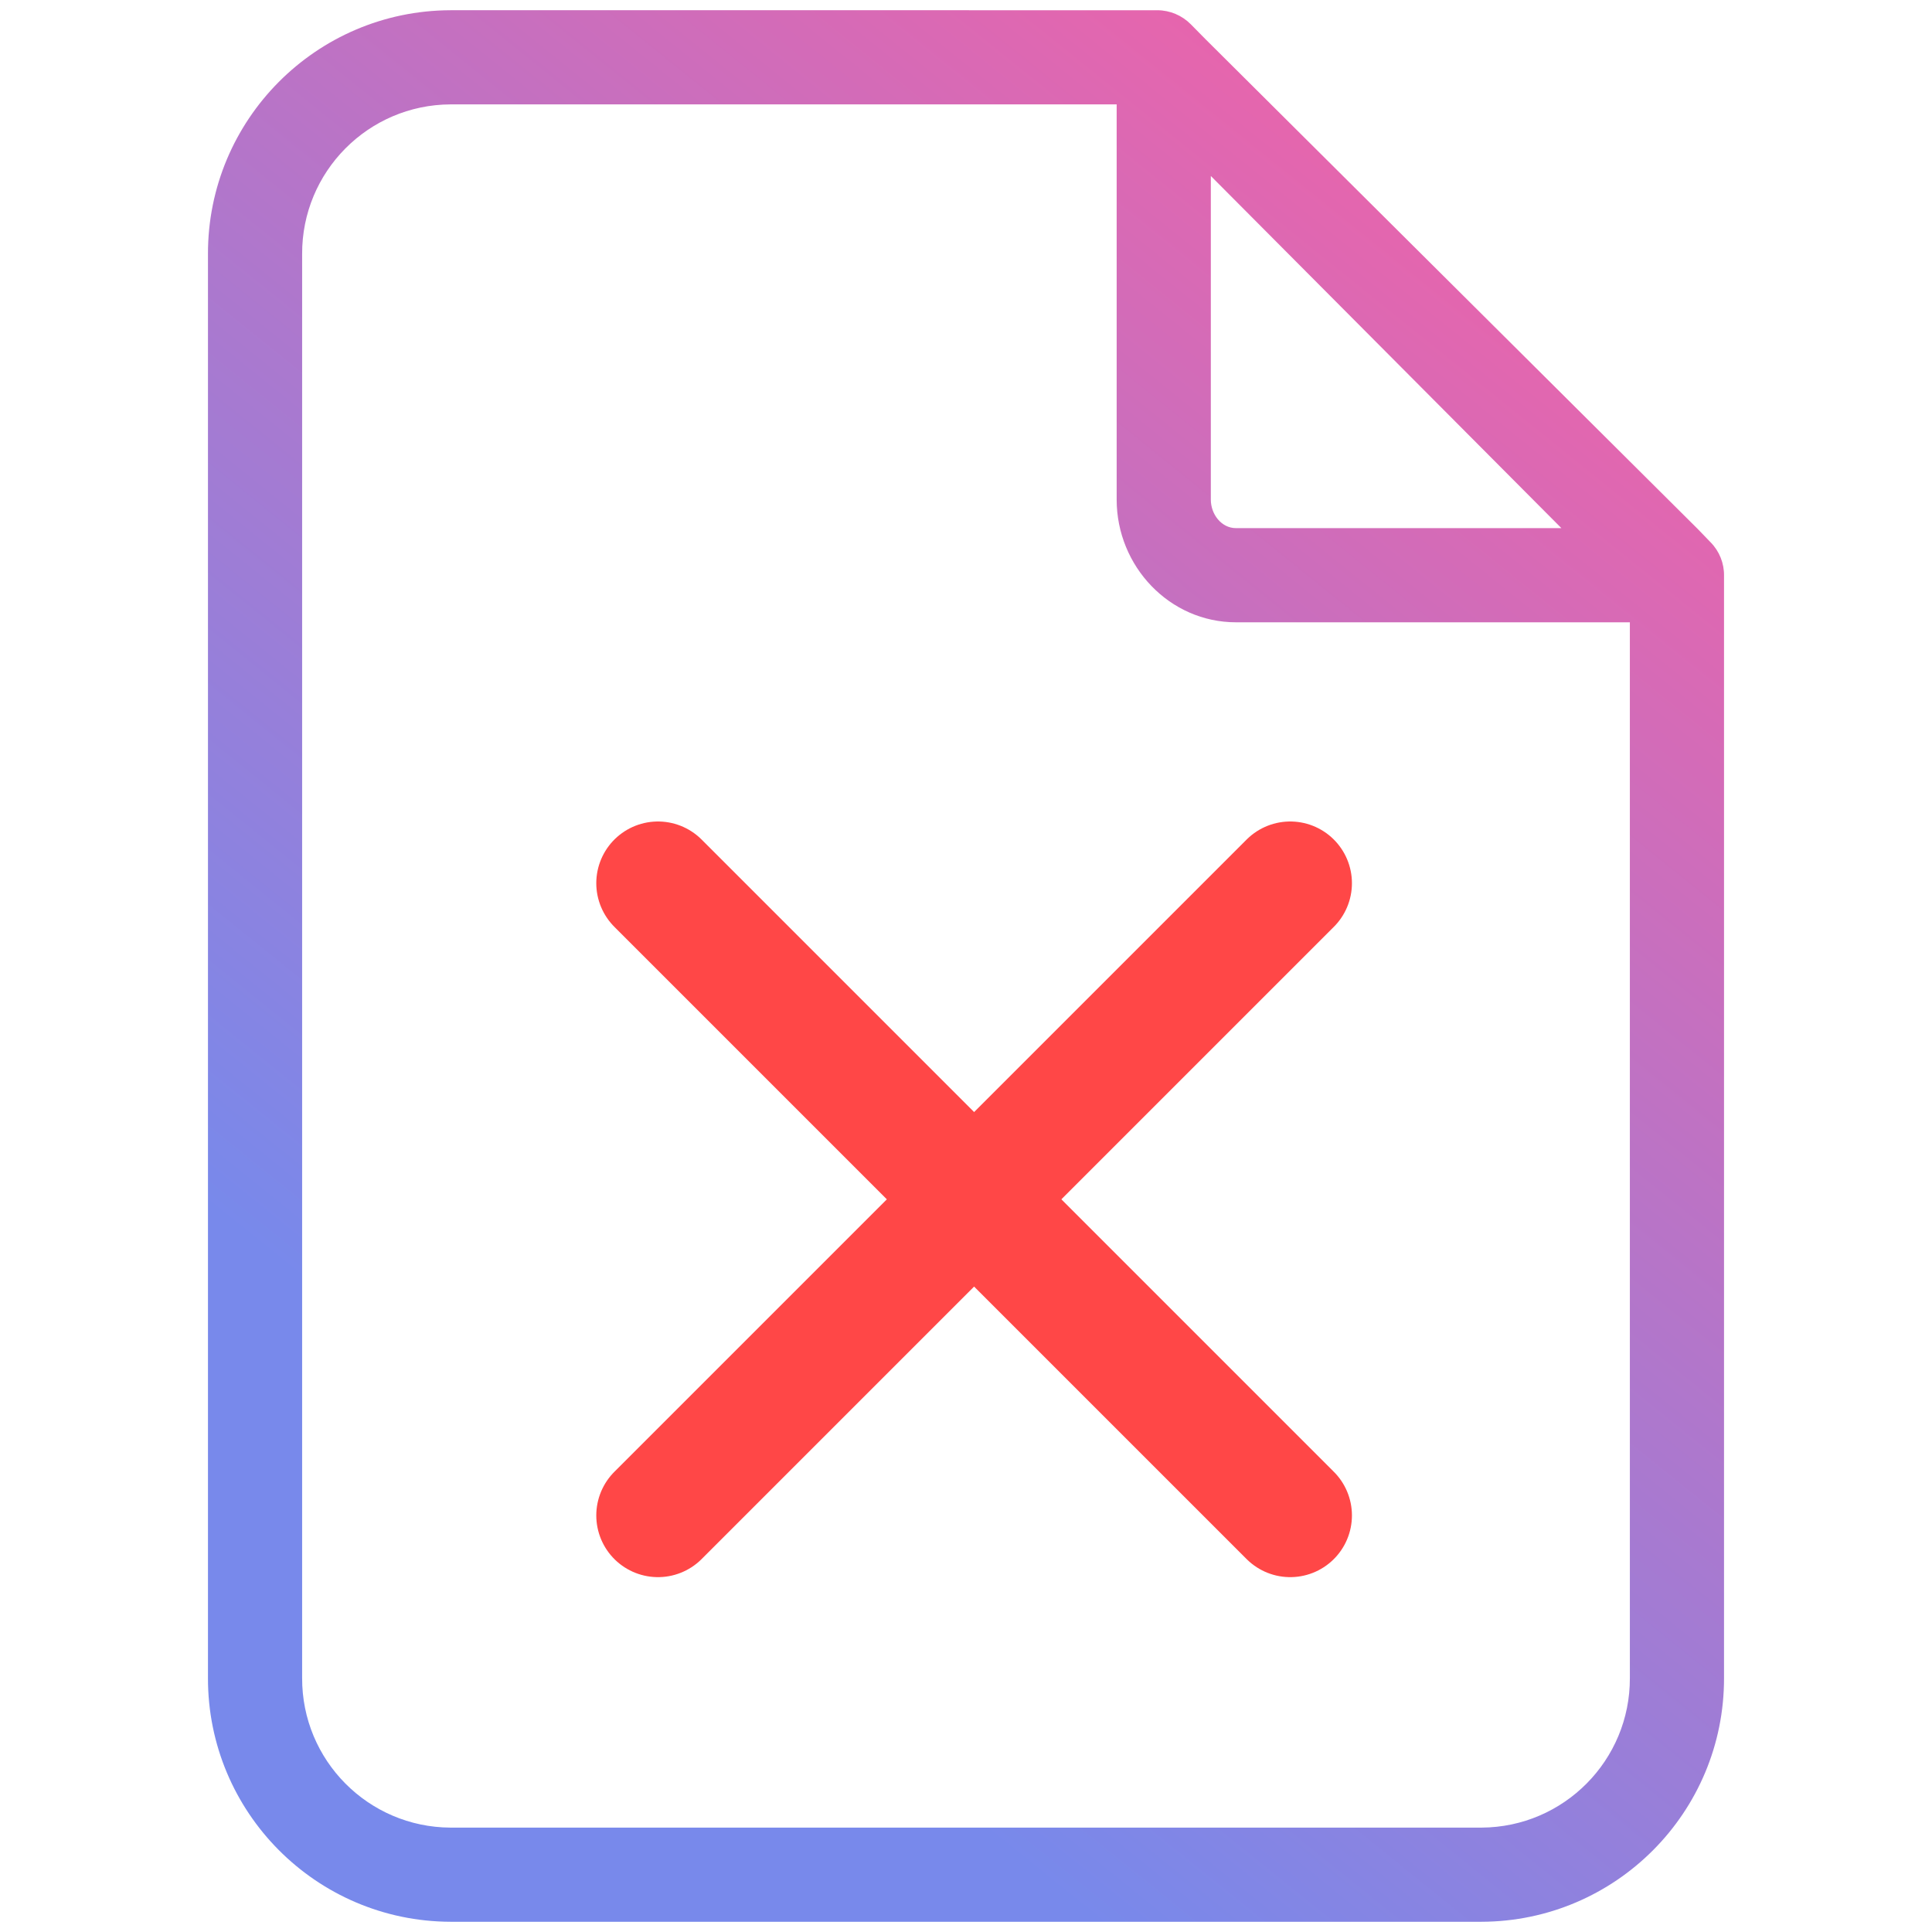
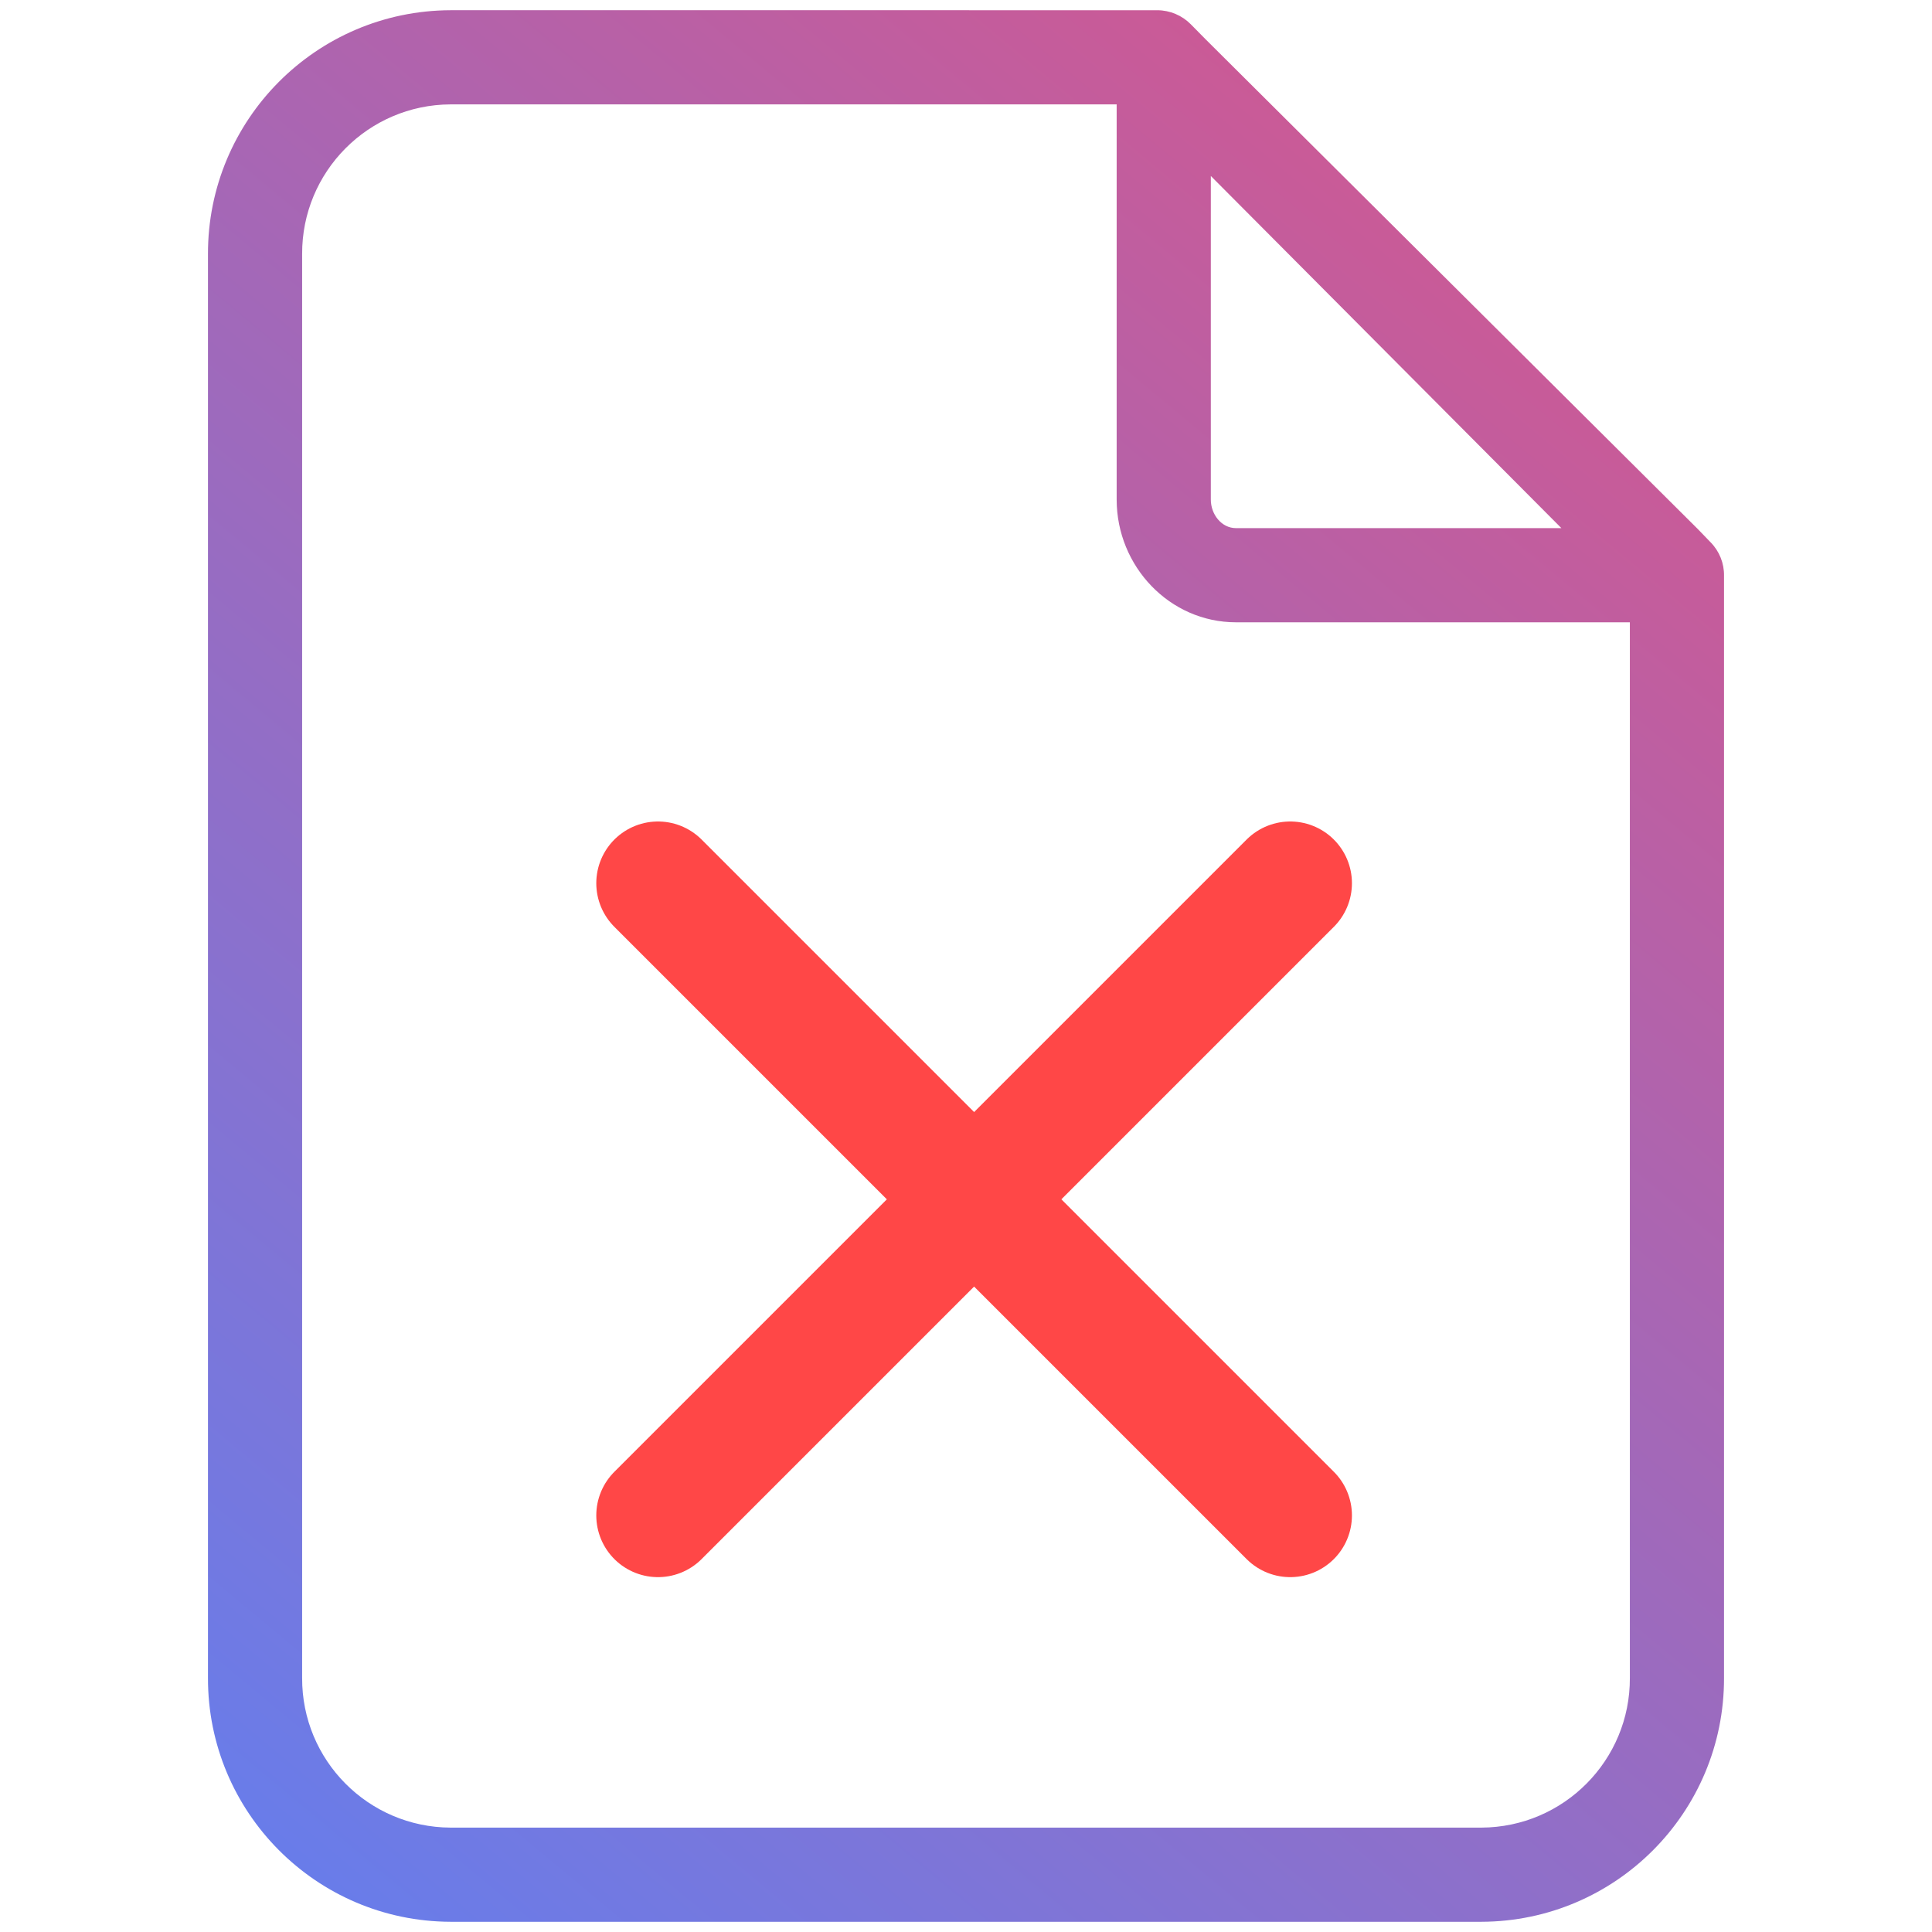
- <svg xmlns="http://www.w3.org/2000/svg" xmlns:xlink="http://www.w3.org/1999/xlink" viewBox="0 0 512 512" width="512" height="512" version="1.1" id="svg12">
+ <svg xmlns="http://www.w3.org/2000/svg" xmlns:xlink="http://www.w3.org/1999/xlink" id="svg12" version="1.1" height="512" width="512" viewBox="0 0 512 512">
  <defs id="defs16">
-     <linearGradient id="linearGradient4535" gradientUnits="userSpaceOnUse" x1="250.51" x2="250.51" y1="18" y2="466">
-       <stop style="stop-color:#ff5d9f;stop-opacity:1" offset="0" stop-color="#72cbf7" id="stop4531" />
-       <stop offset="1" stop-color="#ffffff" id="stop4533" style="stop-color:#7889eb;stop-opacity:1" />
+     <linearGradient y2="466" y1="18" x2="250.51" x1="250.51" gradientUnits="userSpaceOnUse" id="linearGradient4535">
+       <stop id="stop4531" stop-color="#72cbf7" offset="0" style="stop-color:#d9558a;stop-opacity:1" />
+       <stop style="stop-color:#677deb;stop-opacity:1" id="stop4533" stop-color="#ffffff" offset="1" />
    </linearGradient>
-     <linearGradient y2="466" y1="18" x2="250.51" x1="250.51" gradientUnits="userSpaceOnUse" id="linearGradient4527">
-       <stop id="stop4523" stop-color="#72cbf7" offset="0" />
-       <stop style="stop-color:#7889eb;stop-opacity:1" id="stop4525" stop-color="#ffffff" offset="1" />
+     <linearGradient id="linearGradient4527" gradientUnits="userSpaceOnUse" x1="250.51" x2="250.51" y1="18" y2="466">
+       <stop offset="0" stop-color="#72cbf7" id="stop4523" />
+       <stop offset="1" stop-color="#ffffff" id="stop4525" style="stop-color:#7889eb;stop-opacity:1" />
    </linearGradient>
-     <linearGradient xlink:href="#a" id="linearGradient4531" gradientUnits="userSpaceOnUse" x1="250.51" y1="18" x2="250.51" y2="466" gradientTransform="matrix(1.247736,0,0,1.247736,-63.4205,-63.4204)" />
-     <linearGradient y2="357.806" x2="157.642" y1="45.048" x1="409.685" gradientTransform="matrix(1.247736,0,0,1.247736,-63.4205,-63.4204)" id="linearGradient4529" xlink:href="#linearGradient4535" />
+     <linearGradient gradientTransform="matrix(1.247736,0,0,1.247736,-63.4205,-63.4204)" y2="466" x2="250.51" y1="18" x1="250.51" gradientUnits="userSpaceOnUse" id="linearGradient4531" xlink:href="#a" />
+     <linearGradient xlink:href="#linearGradient4535" id="linearGradient4529" gradientTransform="matrix(1.247736,0,0,1.247736,-63.4205,-63.4204)" x1="425.333" y1="72.868" x2="108.957" y2="453.437" />
  </defs>
-   <linearGradient id="a" gradientUnits="userSpaceOnUse" x1="250.51" x2="250.51" y1="18" y2="466">
-     <stop offset="0" stop-color="#72cbf7" id="stop2" />
-     <stop offset="1" stop-color="#ffffff" id="stop4" />
+   <linearGradient y2="466" y1="18" x2="250.51" x1="250.51" gradientUnits="userSpaceOnUse" id="a">
+     <stop id="stop2" stop-color="#72cbf7" offset="0" />
+     <stop id="stop4" stop-color="#ffffff" offset="1" />
  </linearGradient>
-   <linearGradient id="b" x1="256" x2="256" xlink:href="#linearGradient4527" y1="18" y2="466" gradientTransform="matrix(1.247736,0,0,1.247736,-535.2849,-47.14921)" />
-   <path d="M 449.876,140.143 319.446,10.363 315.562,6.422 a 12.541,12.541 0 0 0 -8.822,-3.712 H 119.39 A 64.485,64.485 0 0 0 55.114,67.342 V 444.658 a 64.485,64.485 0 0 0 64.276,64.633 h 273.219 a 64.485,64.485 0 0 0 64.276,-64.633 V 152.563 a 12.361,12.361 0 0 0 -3.532,-8.821 z M 320.882,46.636 413.786,139.961 h -86.227 c -3.882,0 -6.677,-3.68 -6.677,-7.56 z m 111.049,398.022 a 39.503,39.503 0 0 1 -39.321,39.678 H 119.39 A 39.503,39.503 0 0 1 80.069,444.658 V 67.342 A 39.503,39.503 0 0 1 119.39,27.664 H 295.927 V 132.401 c 0,17.64 13.99,32.515 31.631,32.515 h 104.372 z" id="path10" style="fill:url(#linearGradient4529);stroke-width:1.248" />
-   <path id="path4537" d="M 174.374,234.056 341.923,401.605" style="fill:none;stroke:#ff4747;stroke-width:32.706;stroke-linecap:round;stroke-linejoin:miter;stroke-miterlimit:4;stroke-dasharray:none;stroke-opacity:1" />
-   <path id="path4537-0" d="M 341.923,234.056 174.374,401.605" style="fill:none;stroke:#ff4747;stroke-width:32.706;stroke-linecap:round;stroke-linejoin:miter;stroke-miterlimit:4;stroke-dasharray:none;stroke-opacity:1" />
+   <linearGradient gradientTransform="matrix(1.247736,0,0,1.247736,-535.2849,-47.14921)" y2="466" y1="18" xlink:href="#linearGradient4527" x2="256" x1="256" id="b" />
+   <path style="fill:url(#linearGradient4529);stroke-width:1.248" id="path10" d="M 449.876,140.143 319.446,10.363 315.562,6.422 a 12.541,12.541 0 0 0 -8.822,-3.712 H 119.39 A 64.485,64.485 0 0 0 55.114,67.342 V 444.658 a 64.485,64.485 0 0 0 64.276,64.633 h 273.219 a 64.485,64.485 0 0 0 64.276,-64.633 V 152.563 a 12.361,12.361 0 0 0 -3.532,-8.821 z M 320.882,46.636 413.786,139.961 h -86.227 c -3.882,0 -6.677,-3.68 -6.677,-7.56 z m 111.049,398.022 a 39.503,39.503 0 0 1 -39.321,39.678 H 119.39 A 39.503,39.503 0 0 1 80.069,444.658 V 67.342 A 39.503,39.503 0 0 1 119.39,27.664 H 295.927 V 132.401 c 0,17.64 13.99,32.515 31.631,32.515 h 104.372 z" />
+   <path style="fill:none;stroke:#ff4747;stroke-width:32.706;stroke-linecap:round;stroke-linejoin:miter;stroke-miterlimit:4;stroke-dasharray:none;stroke-opacity:1" d="M 174.374,234.056 341.923,401.605" id="path4537" />
+   <path style="fill:none;stroke:#ff4747;stroke-width:32.706;stroke-linecap:round;stroke-linejoin:miter;stroke-miterlimit:4;stroke-dasharray:none;stroke-opacity:1" d="M 341.923,234.056 174.374,401.605" id="path4537-0" />
</svg>
